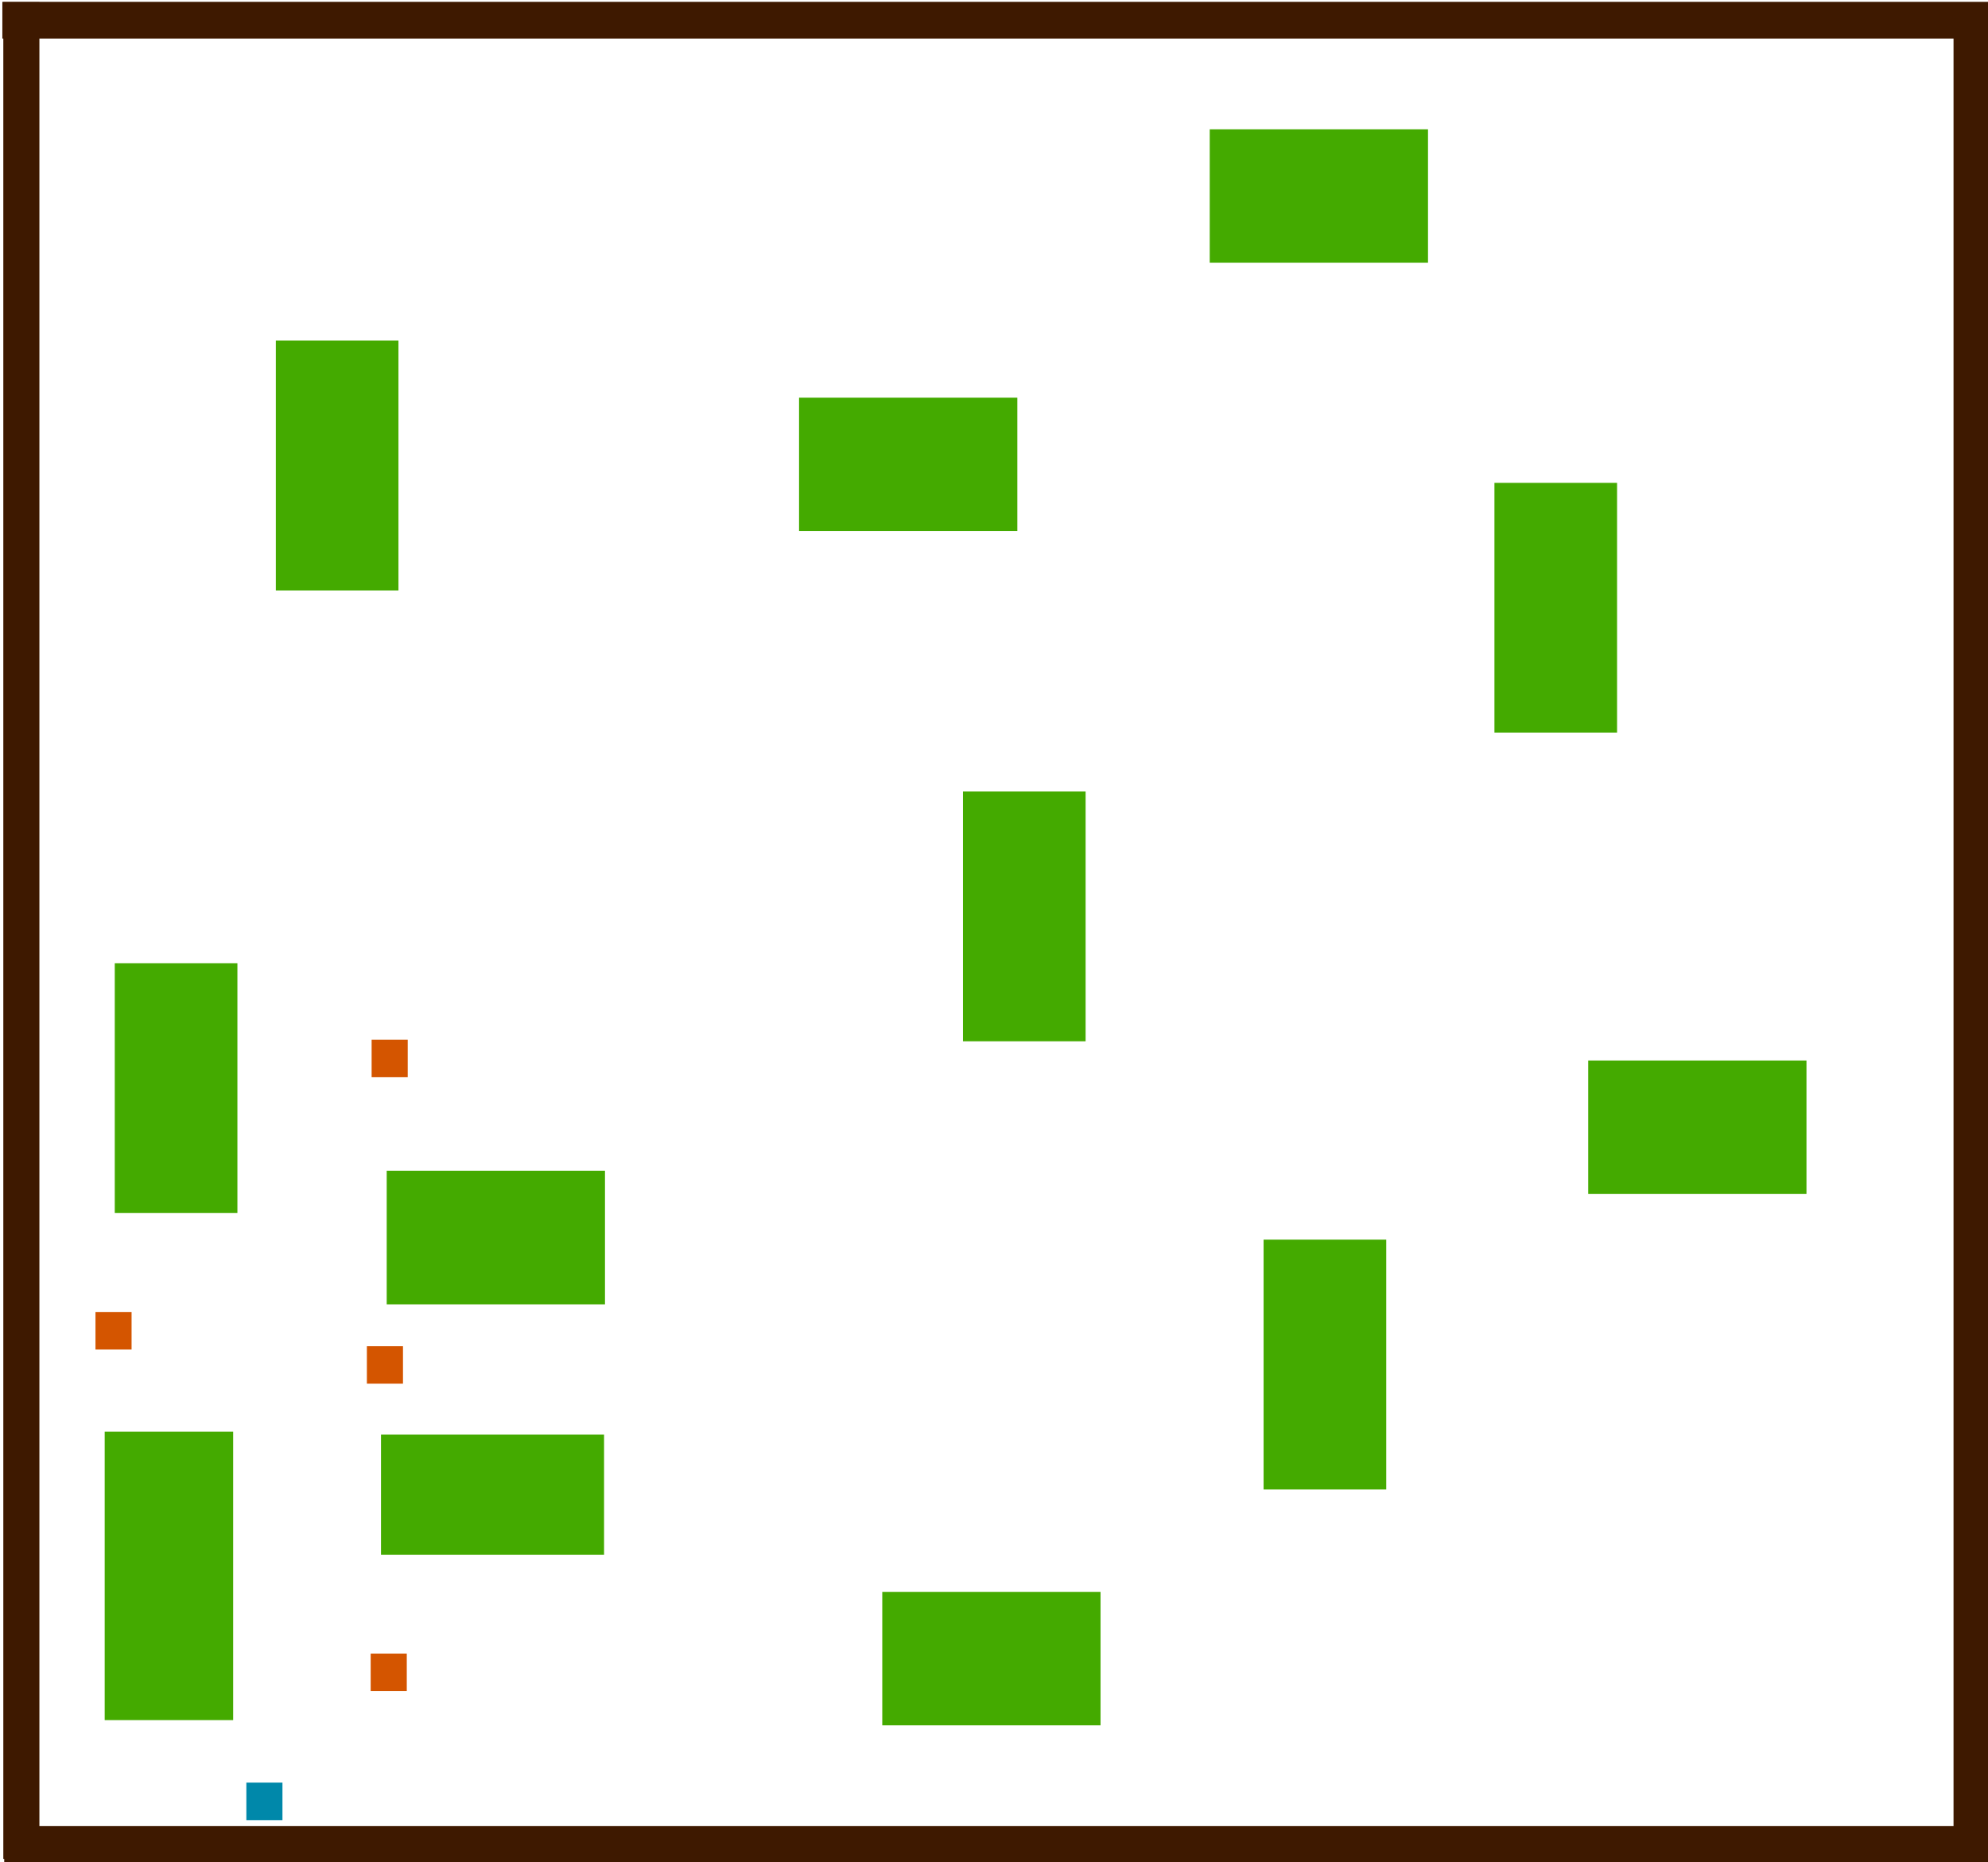
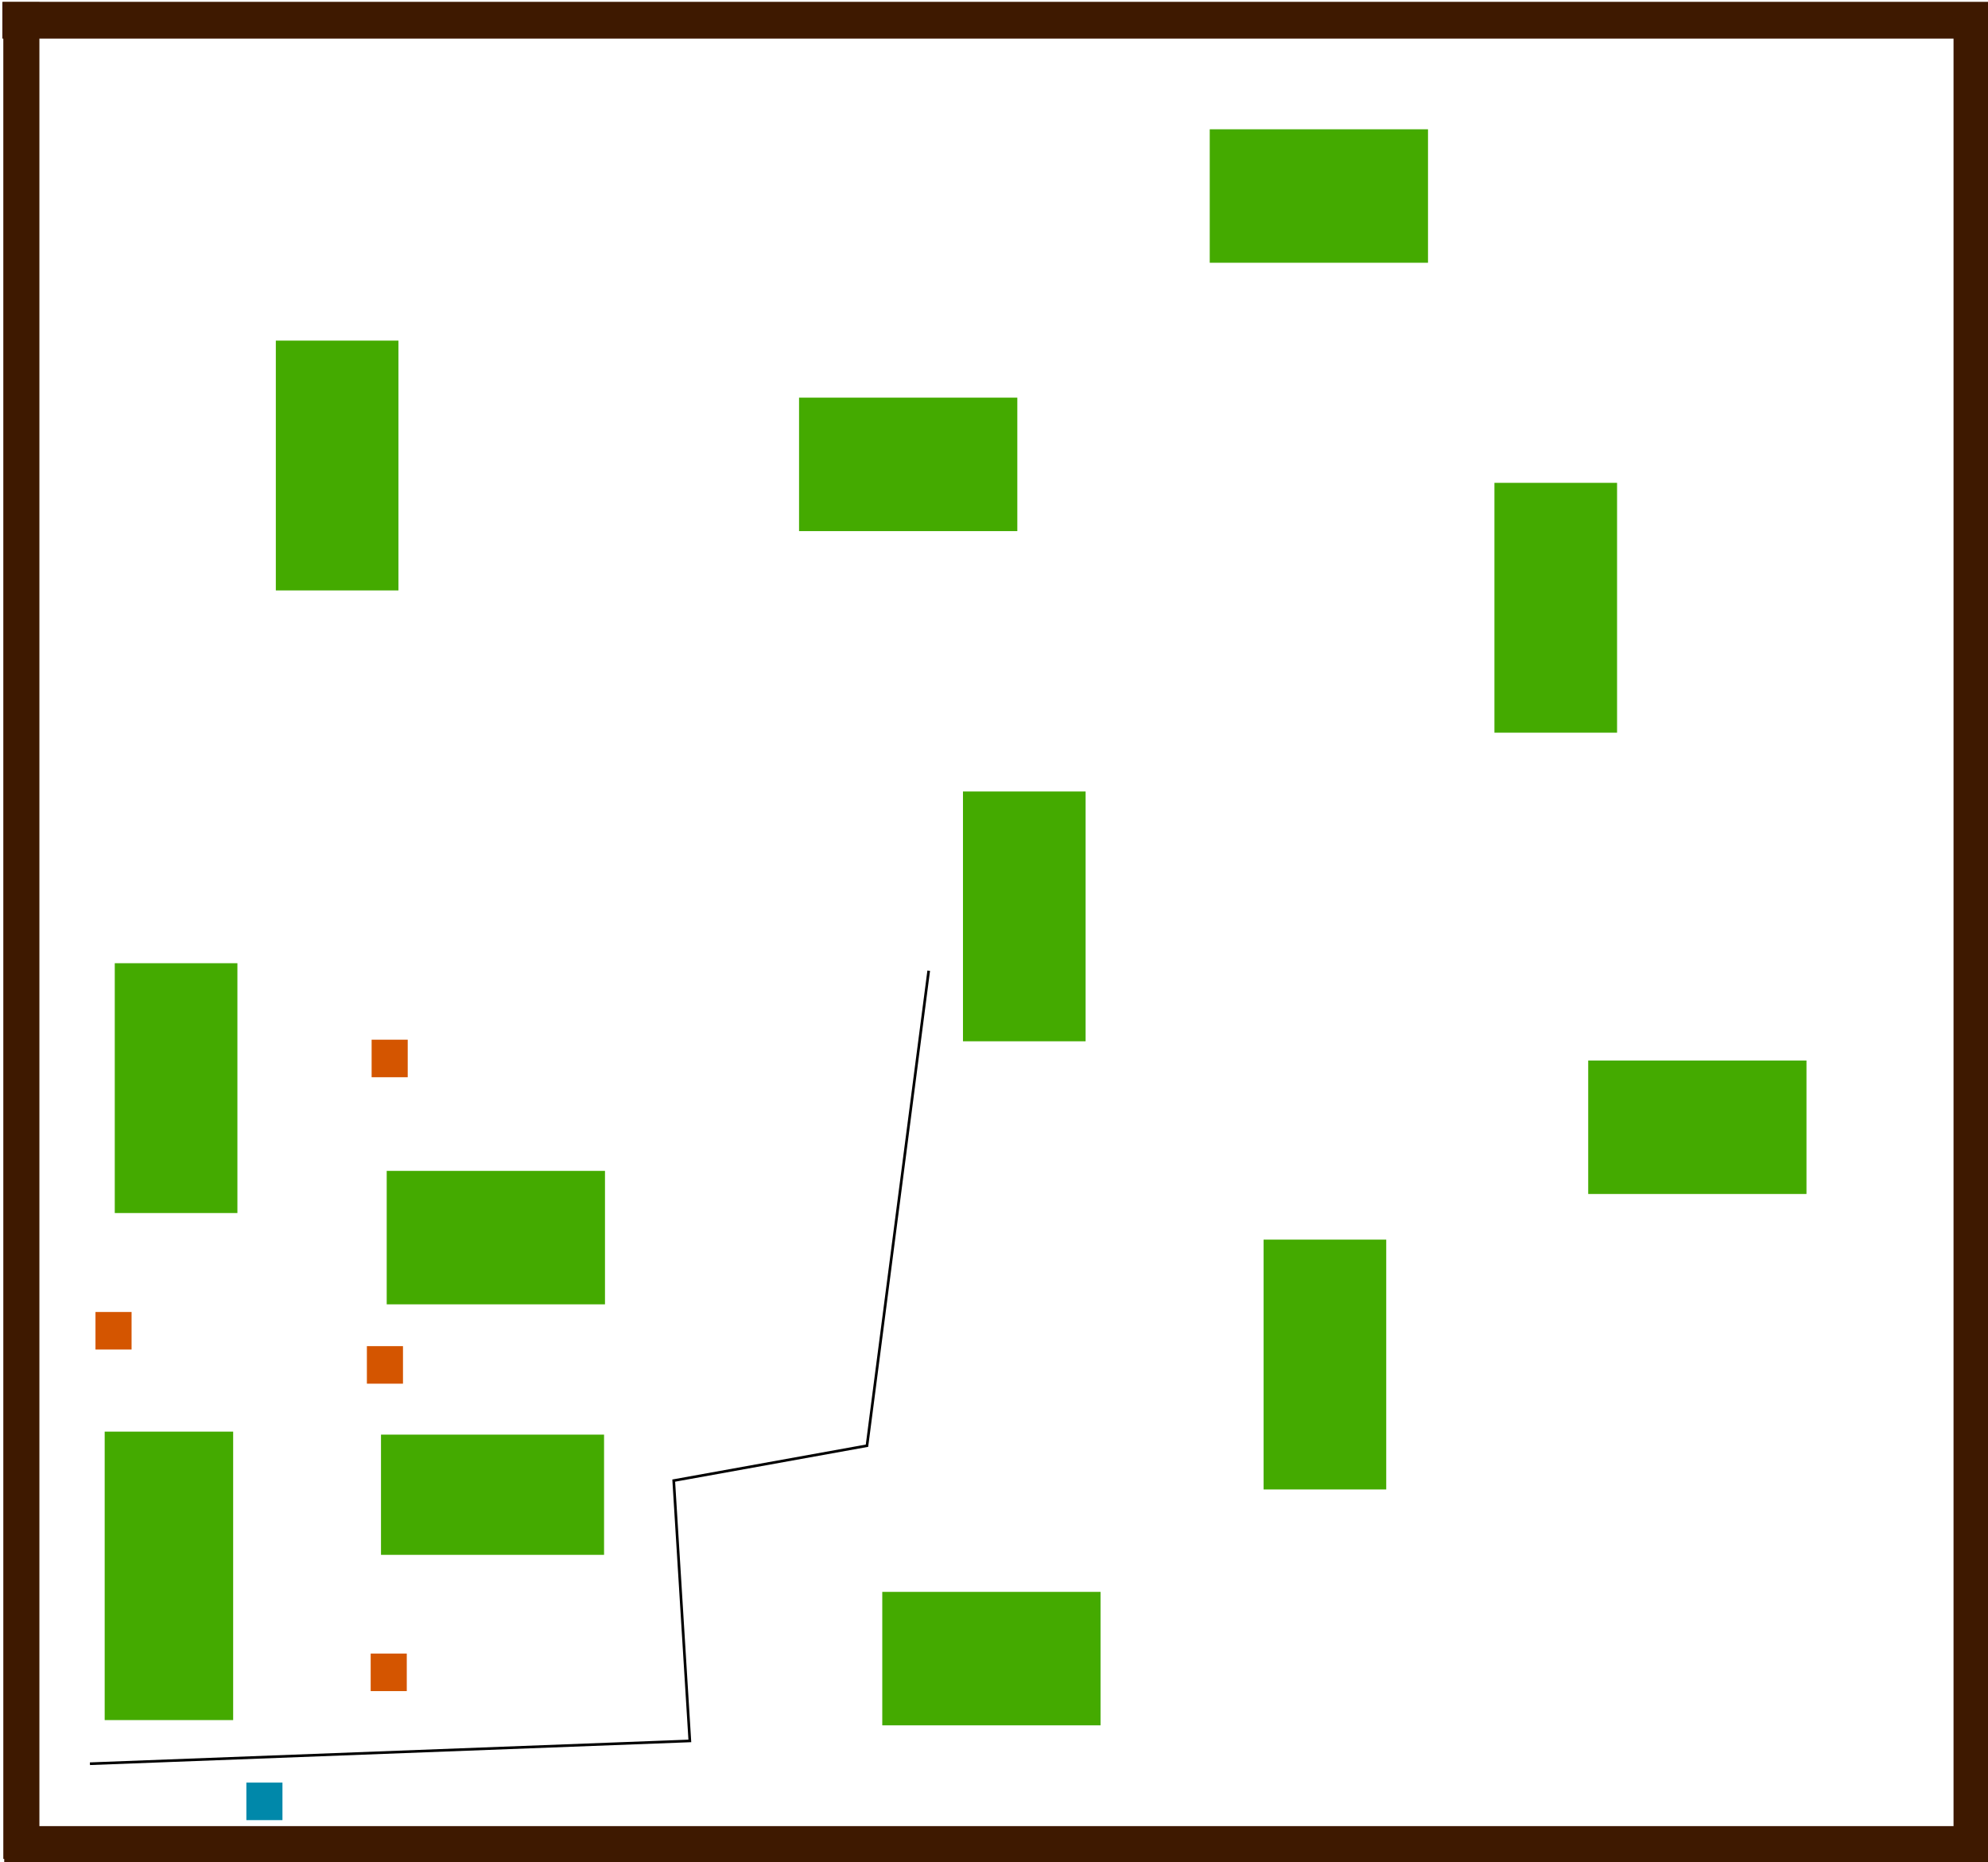
<svg xmlns="http://www.w3.org/2000/svg" width="197.951mm" height="185.408mm" viewBox="0 0 197.951 185.408" version="1.1" id="svg1623">
  <defs id="defs1617" />
  <g id="layer1">
    <rect y="181.867" x="0.421" height="3.724" width="197.586" id="rect2172" style="opacity:1;fill:#3e1900;fill-opacity:1;stroke:none;stroke-width:0.345;stroke-miterlimit:4;stroke-dasharray:none;stroke-dashoffset:0;stroke-opacity:1">
      </rect>
    <rect y="177.532" x="24.531" height="3.739" width="3.594" id="rect5922" style="opacity:1;fill:#0088aa;fill-opacity:1;stroke:none;stroke-width:0.125;stroke-miterlimit:4;stroke-dasharray:none;stroke-dashoffset:0;stroke-opacity:1">
      </rect>
    <rect y="0.215" x="0.33" height="184.92" width="3.593" id="rect2172-5" style="opacity:1;fill:#3e1900;fill-opacity:1;stroke:none;stroke-width:0.721;stroke-miterlimit:4;stroke-dasharray:none;stroke-dashoffset:0;stroke-opacity:1">
      </rect>
    <rect y="0.183" x="0.234" height="3.663" width="197.951" id="rect2172-2" style="opacity:1;fill:#3e1900;fill-opacity:1;stroke:none;stroke-width:0.405;stroke-miterlimit:4;stroke-dasharray:none;stroke-dashoffset:0;stroke-opacity:1">
      </rect>
    <rect y="2.888" x="194.519" height="182.247" width="3.593" id="rect2172-5-1" style="opacity:1;fill:#3e1900;fill-opacity:1;stroke:none;stroke-width:0.721;stroke-miterlimit:4;stroke-dasharray:none;stroke-dashoffset:0;stroke-opacity:1">
      </rect>
    <rect y="116.61" x="38.506" height="13.292" width="21.734" id="rect2172-5-2-4" style="opacity:1;fill:#44aa00;fill-opacity:1;stroke:none;stroke-width:0.249;stroke-miterlimit:4;stroke-dasharray:none;stroke-dashoffset:0;stroke-opacity:1">
      </rect>
    <rect y="142.578" x="10.424" height="28.729" width="12.792" id="rect2172-5-2-15" style="opacity:1;fill:#44aa00;fill-opacity:1;stroke:none;stroke-width:0.404;stroke-miterlimit:4;stroke-dasharray:none;stroke-dashoffset:0;stroke-opacity:1">
      </rect>
    <rect y="142.877" x="37.937" height="11.973" width="22.211" id="rect2172-5-2-47" style="opacity:1;fill:#44aa00;fill-opacity:1;stroke:none;stroke-width:0.245;stroke-miterlimit:4;stroke-dasharray:none;stroke-dashoffset:0;stroke-opacity:1">
      </rect>
    <rect y="95.928" x="11.428" height="24.881" width="12.211" id="rect2172-2-0" style="opacity:1;fill:#44aa00;fill-opacity:1;stroke:none;stroke-width:0.26;stroke-miterlimit:4;stroke-dasharray:none;stroke-dashoffset:0;stroke-opacity:1">
      </rect>
    <rect y="164.681" x="36.91" height="3.739" width="3.594" id="rect1682" style="opacity:1;fill:#d45500;fill-opacity:1;stroke:none;stroke-width:0.125;stroke-miterlimit:4;stroke-dasharray:none;stroke-dashoffset:0;stroke-opacity:1">
      </rect>
    <rect style="opacity:1;fill:#d45500;fill-opacity:1;stroke:none;stroke-width:0.125;stroke-miterlimit:4;stroke-dasharray:none;stroke-dashoffset:0;stroke-opacity:1" id="rect1686" width="3.594" height="3.739" x="36.532" y="134.065">
      </rect>
    <rect y="103.544" x="37.004" height="3.739" width="3.594" id="rect1690" style="opacity:1;fill:#d45500;fill-opacity:1;stroke:none;stroke-width:0.125;stroke-miterlimit:4;stroke-dasharray:none;stroke-dashoffset:0;stroke-opacity:1">
      </rect>
    <rect style="opacity:1;fill:#d45500;fill-opacity:1;stroke:none;stroke-width:0.125;stroke-miterlimit:4;stroke-dasharray:none;stroke-dashoffset:0;stroke-opacity:1" id="rect1694" width="3.594" height="3.739" x="9.507" y="130.663">
      </rect>
    <rect style="opacity:1;fill:#44aa00;fill-opacity:1;stroke:none;stroke-width:0.26;stroke-miterlimit:4;stroke-dasharray:none;stroke-dashoffset:0;stroke-opacity:1" id="rect1704" width="12.211" height="24.881" x="27.465" y="33.921">
      </rect>
    <rect y="48.087" x="148.805" height="24.881" width="12.211" id="rect1708" style="opacity:1;fill:#44aa00;fill-opacity:1;stroke:none;stroke-width:0.26;stroke-miterlimit:4;stroke-dasharray:none;stroke-dashoffset:0;stroke-opacity:1">
      </rect>
    <rect style="opacity:1;fill:#44aa00;fill-opacity:1;stroke:none;stroke-width:0.26;stroke-miterlimit:4;stroke-dasharray:none;stroke-dashoffset:0;stroke-opacity:1" id="rect1712" width="12.211" height="24.881" x="125.82" y="123.457">
      </rect>
    <rect y="78.823" x="95.886" height="24.881" width="12.211" id="rect1716" style="opacity:1;fill:#44aa00;fill-opacity:1;stroke:none;stroke-width:0.26;stroke-miterlimit:4;stroke-dasharray:none;stroke-dashoffset:0;stroke-opacity:1">
      </rect>
    <rect y="39.603" x="79.564" height="13.292" width="21.734" id="rect2172-5-2-4-0" style="opacity:1;fill:#44aa00;fill-opacity:1;stroke:none;stroke-width:0.249;stroke-miterlimit:4;stroke-dasharray:none;stroke-dashoffset:0;stroke-opacity:1">
      </rect>
    <rect y="105.619" x="158.142" height="13.292" width="21.734" id="rect2172-5-2-4-5" style="opacity:1;fill:#44aa00;fill-opacity:1;stroke:none;stroke-width:0.249;stroke-miterlimit:4;stroke-dasharray:none;stroke-dashoffset:0;stroke-opacity:1">
      </rect>
    <rect y="158.538" x="87.85" height="13.292" width="21.734" id="rect2172-5-2-4-6" style="opacity:1;fill:#44aa00;fill-opacity:1;stroke:none;stroke-width:0.249;stroke-miterlimit:4;stroke-dasharray:none;stroke-dashoffset:0;stroke-opacity:1">
      </rect>
    <rect y="12.876" x="120.457" height="13.292" width="21.734" id="rect2172-5-2-4-62" style="opacity:1;fill:#44aa00;fill-opacity:1;stroke:none;stroke-width:0.249;stroke-miterlimit:4;stroke-dasharray:none;stroke-dashoffset:0;stroke-opacity:1">
      </rect>
+     <path style="fill:none;stroke:#000000;stroke-width:0.265px;stroke-linecap:butt;stroke-linejoin:miter;stroke-opacity:1" d="m 8.954,175.653 59.735,-2.272 -1.604,-25.925 19.243,-3.475 6.147,-47.307" id="path867">
+       </path>
  </g>
</svg>
